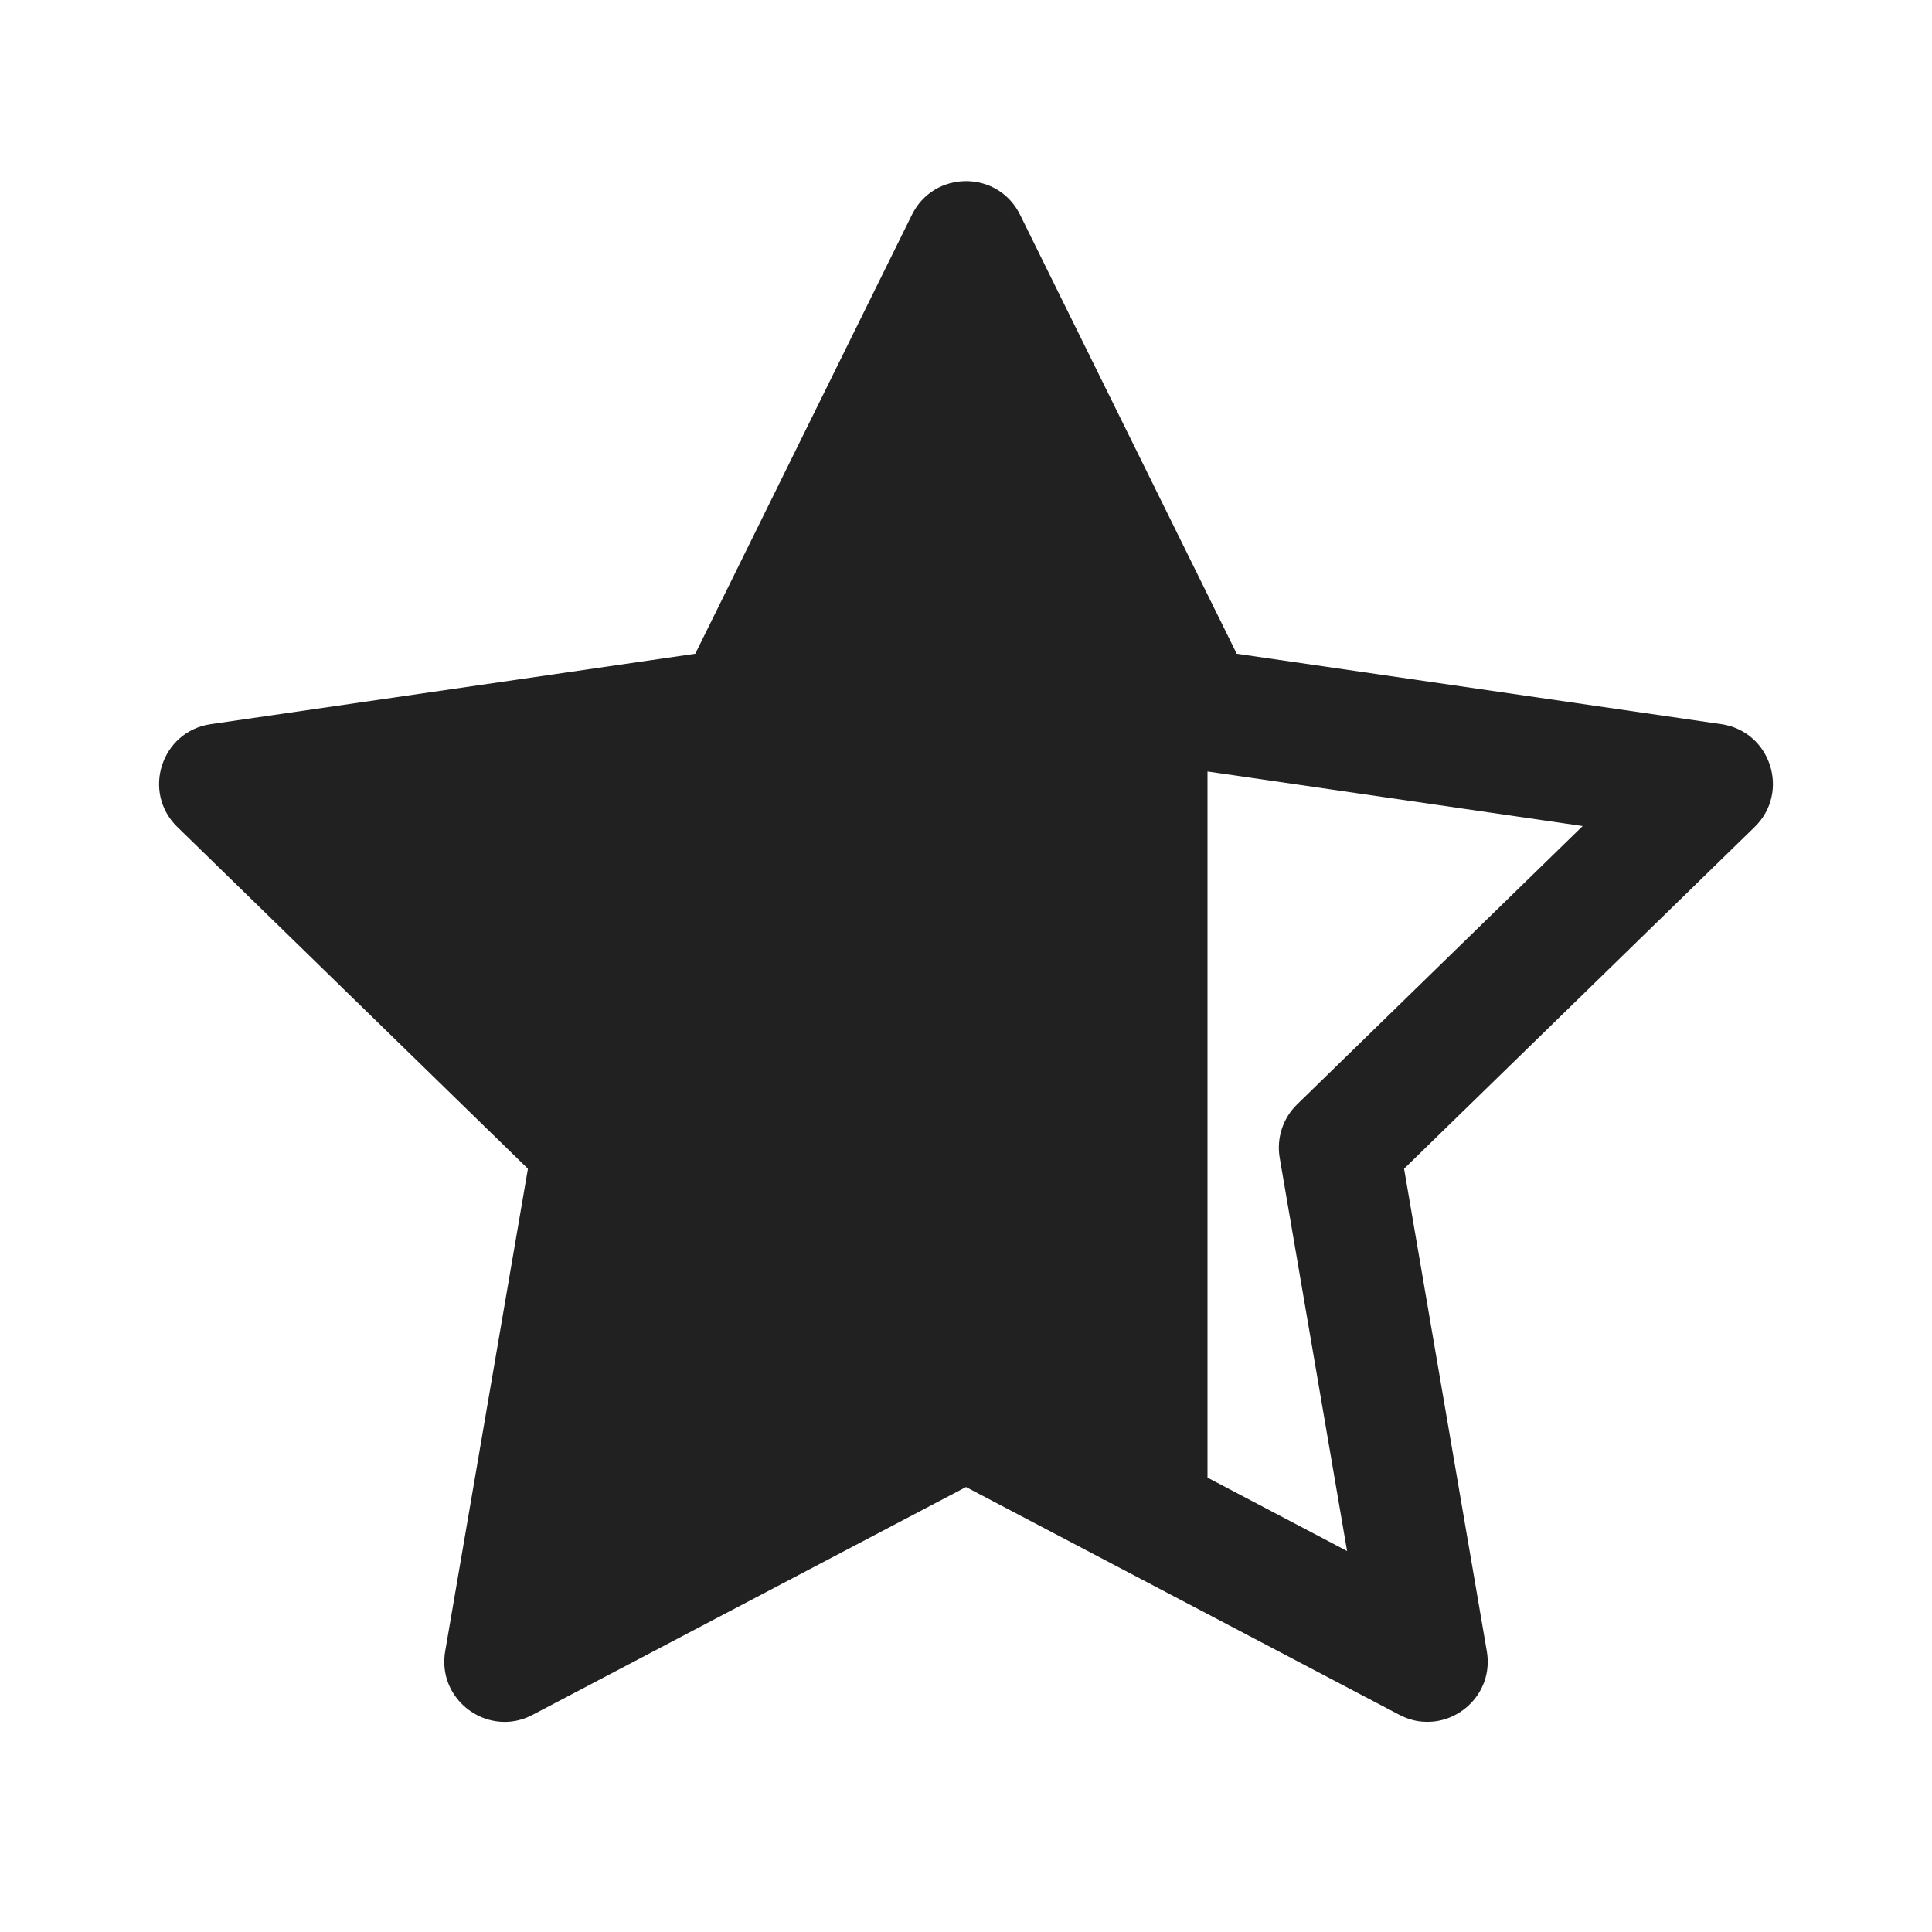
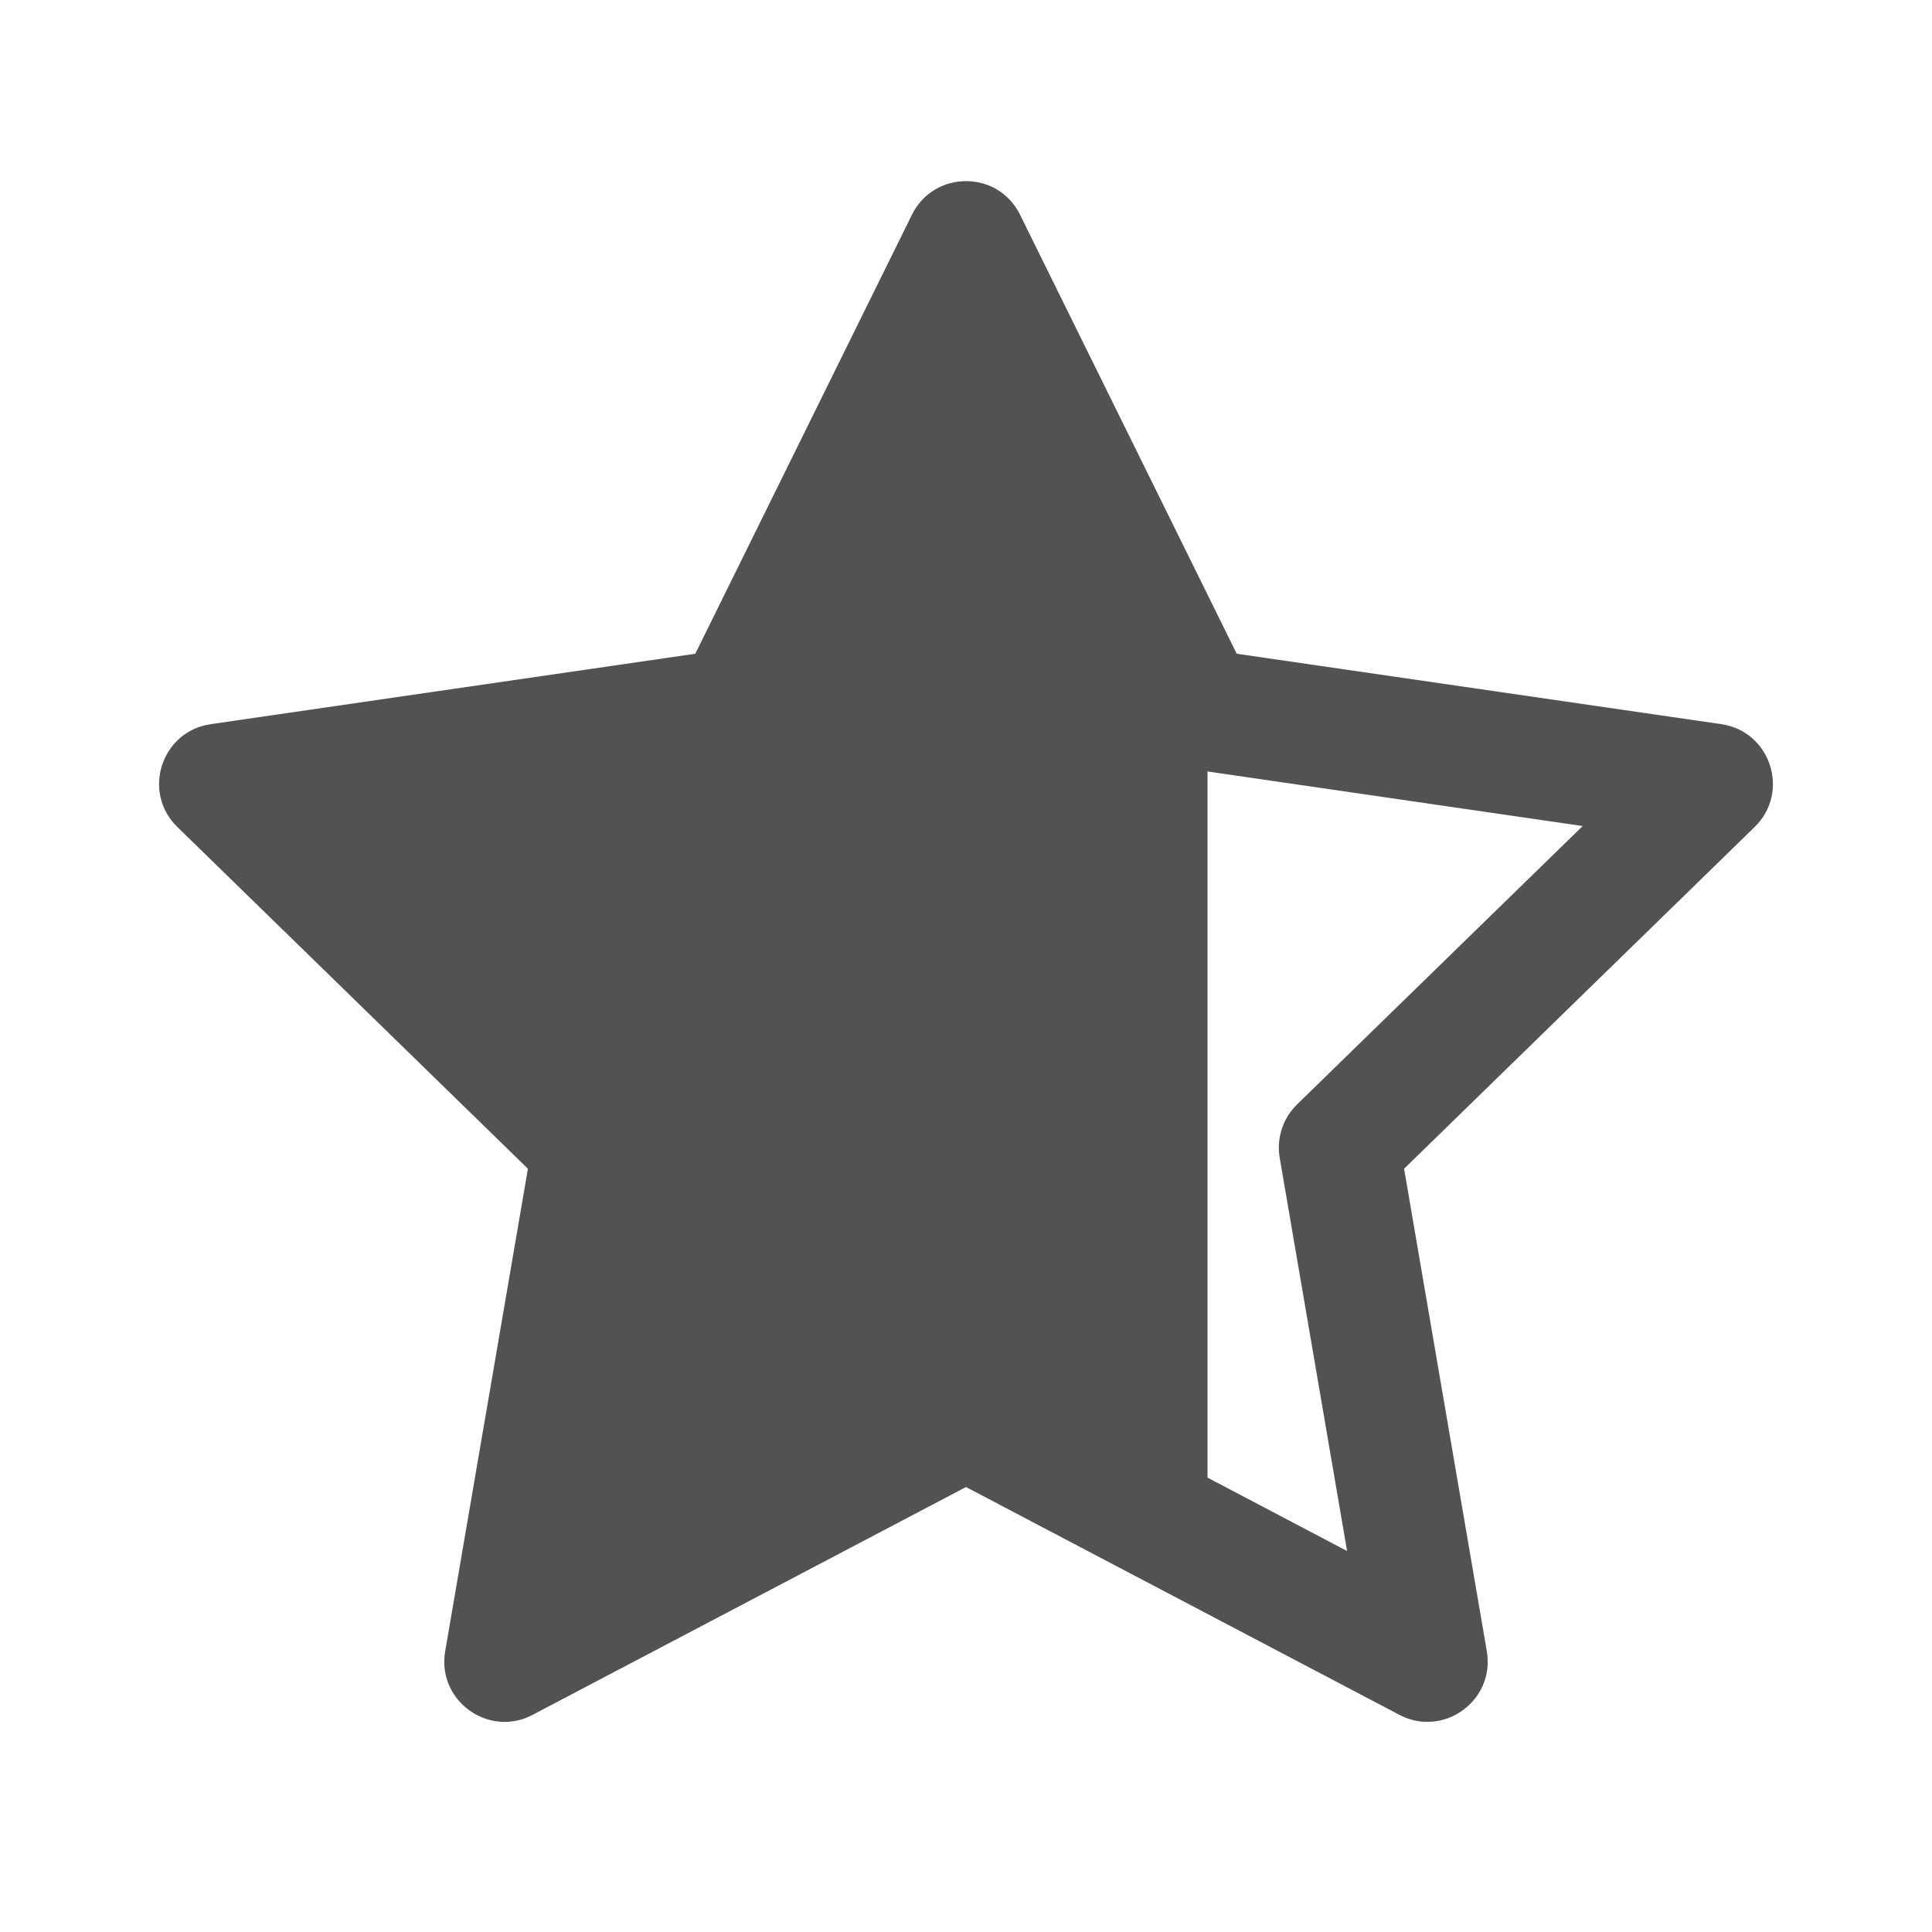
<svg xmlns="http://www.w3.org/2000/svg" width="16" height="16" fill="none" viewBox="0 0 16 16">
-   <path fill="#212121" d="M10.242 5.414L8.448 1.779C8.356 1.592 8.177 1.499 7.998 1.5C7.82 1.501 7.643 1.594 7.552 1.779L5.758 5.414L1.746 5.997C1.336 6.056 1.172 6.56 1.469 6.849L4.372 9.679L3.687 13.674C3.631 13.997 3.888 14.26 4.179 14.26C4.256 14.26 4.335 14.242 4.412 14.201L8 12.315L11.588 14.201C11.651 14.234 11.716 14.253 11.78 14.258C11.807 14.26 11.835 14.26 11.862 14.258C12.136 14.235 12.366 13.982 12.313 13.674L11.628 9.679L14.531 6.849C14.828 6.56 14.664 6.056 14.254 5.997L10.242 5.414ZM10 12.237V6.389L13.107 6.841L10.742 9.146C10.624 9.261 10.57 9.427 10.598 9.589L11.156 12.845L10 12.237Z" />
+   <path fill="#525252" d="M10.242 5.414L8.448 1.779C8.356 1.592 8.177 1.499 7.998 1.5C7.82 1.501 7.643 1.594 7.552 1.779L5.758 5.414L1.746 5.997C1.336 6.056 1.172 6.56 1.469 6.849L4.372 9.679L3.687 13.674C3.631 13.997 3.888 14.26 4.179 14.26C4.256 14.26 4.335 14.242 4.412 14.201L8 12.315L11.588 14.201C11.651 14.234 11.716 14.253 11.78 14.258C11.807 14.26 11.835 14.26 11.862 14.258C12.136 14.235 12.366 13.982 12.313 13.674L11.628 9.679L14.531 6.849C14.828 6.56 14.664 6.056 14.254 5.997L10.242 5.414ZM10 12.237V6.389L13.107 6.841L10.742 9.146C10.624 9.261 10.57 9.427 10.598 9.589L11.156 12.845L10 12.237Z" />
</svg>
